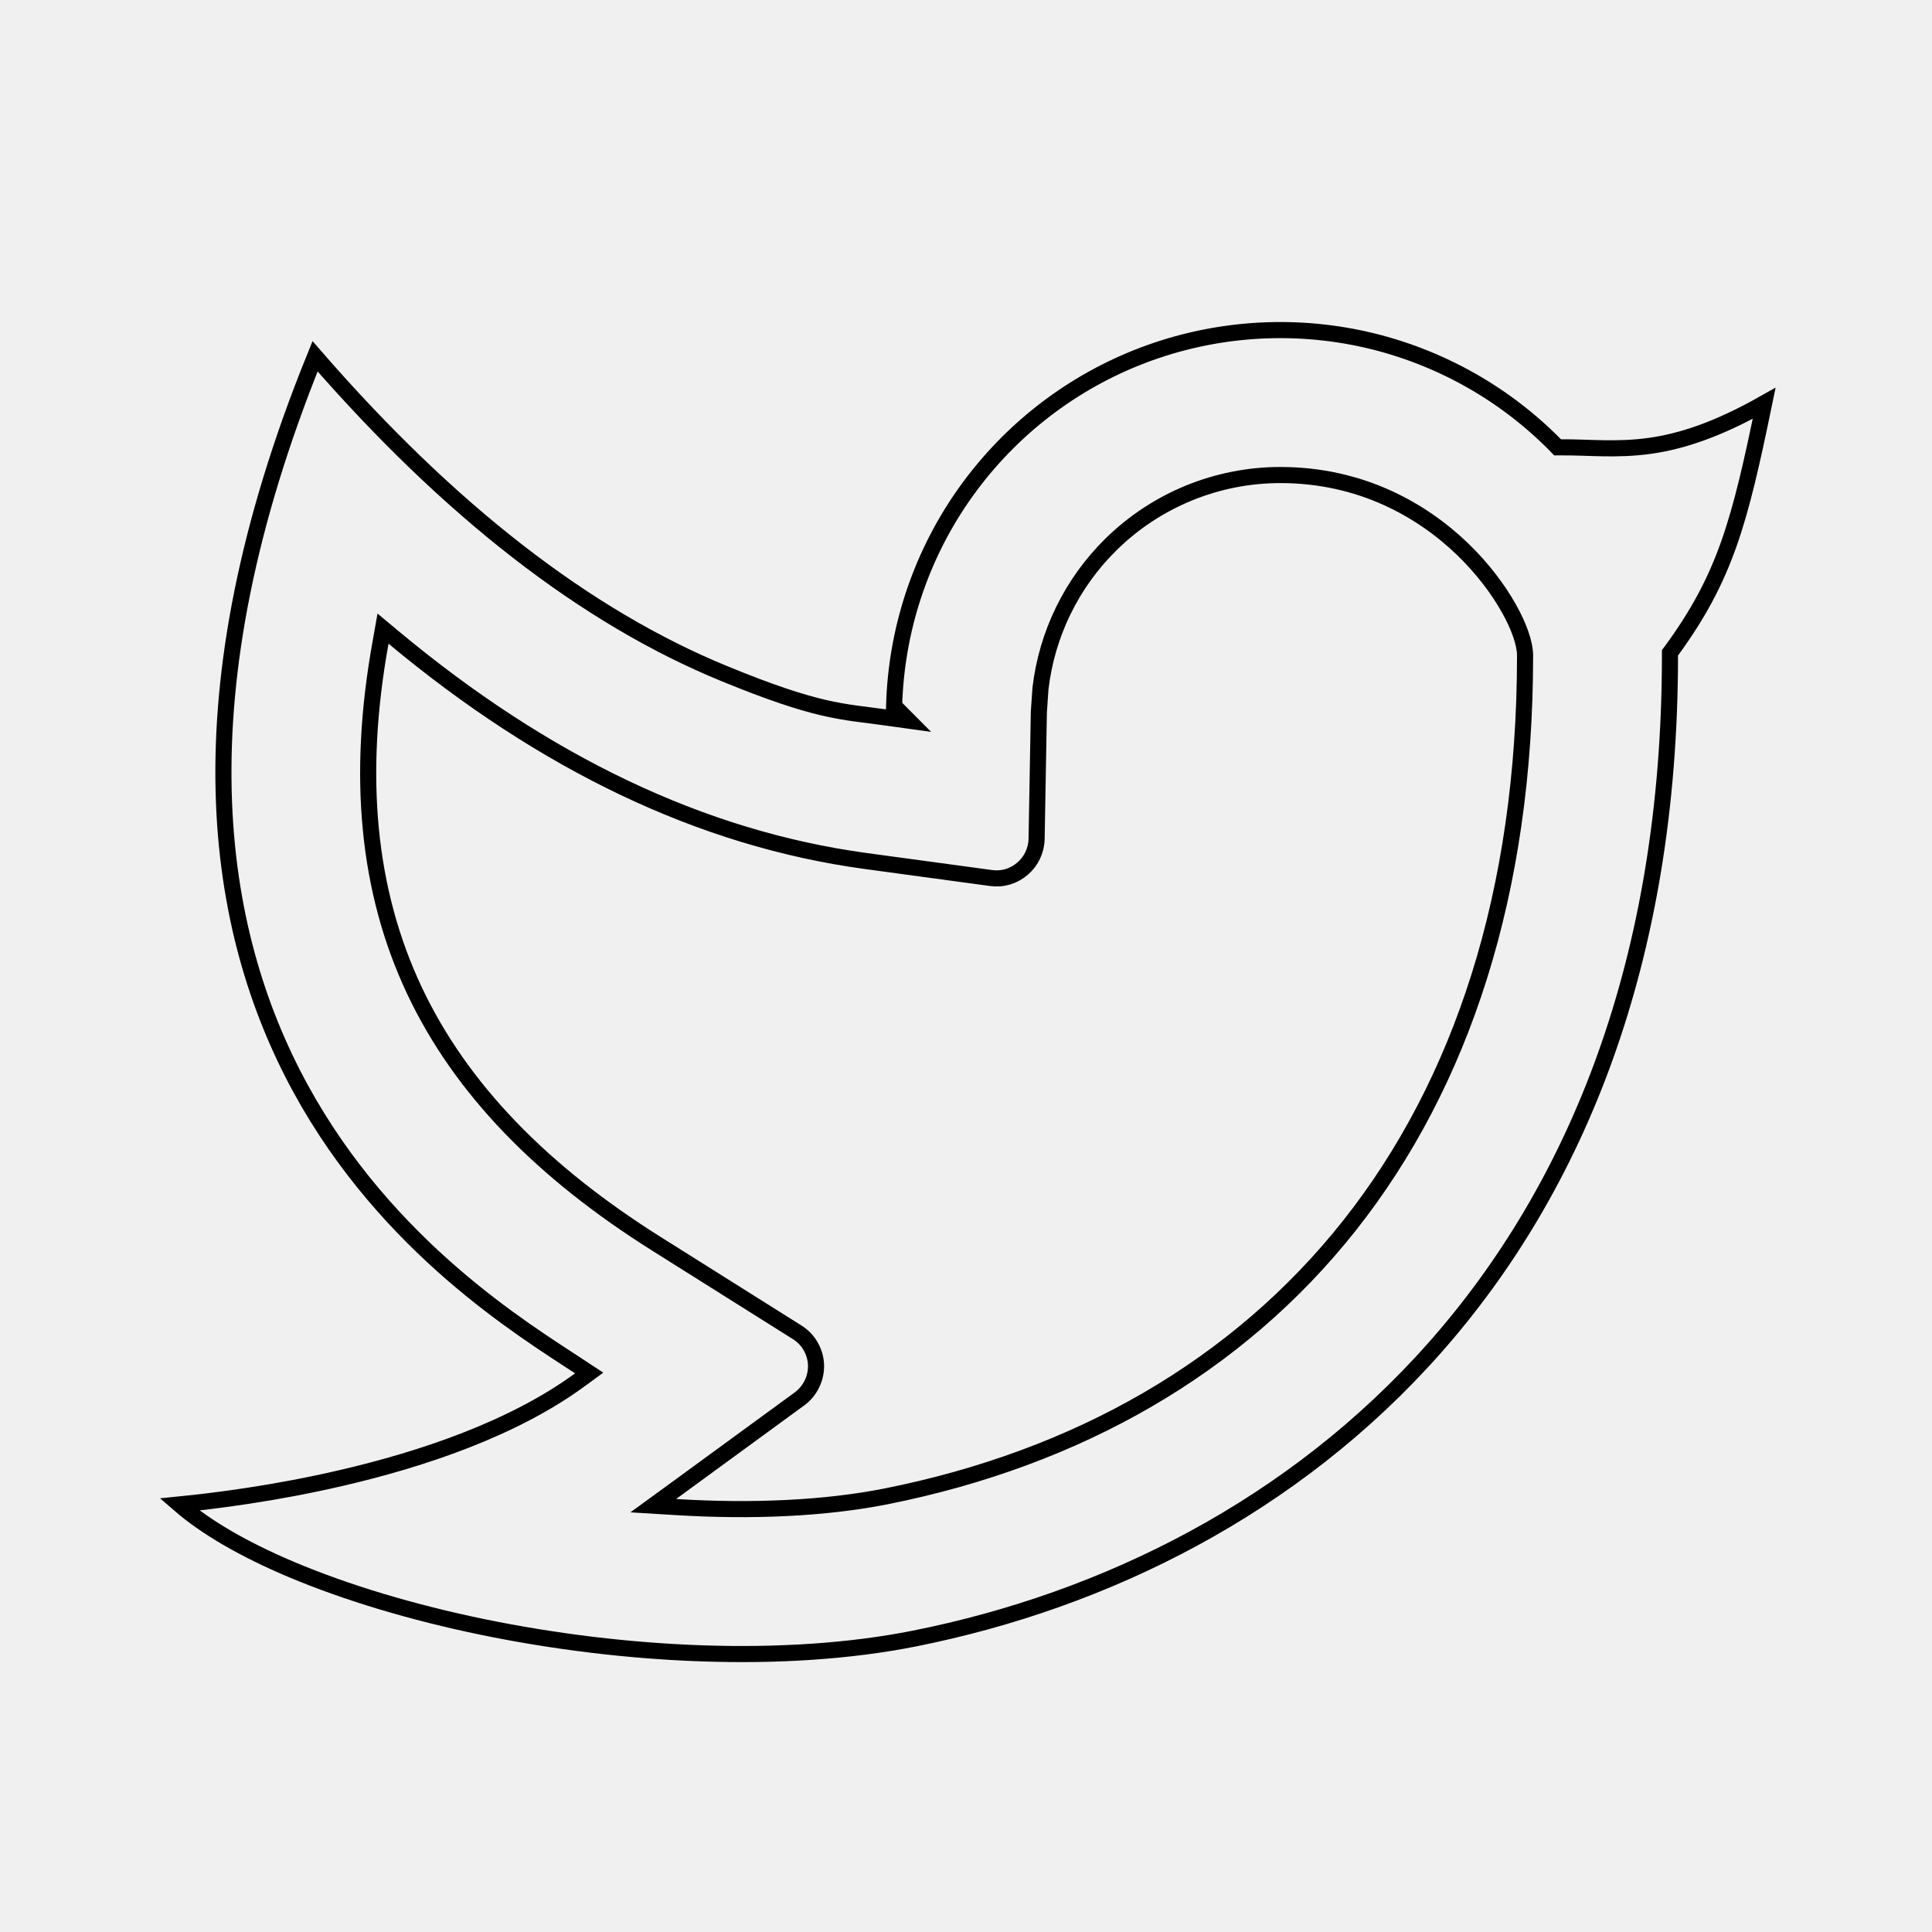
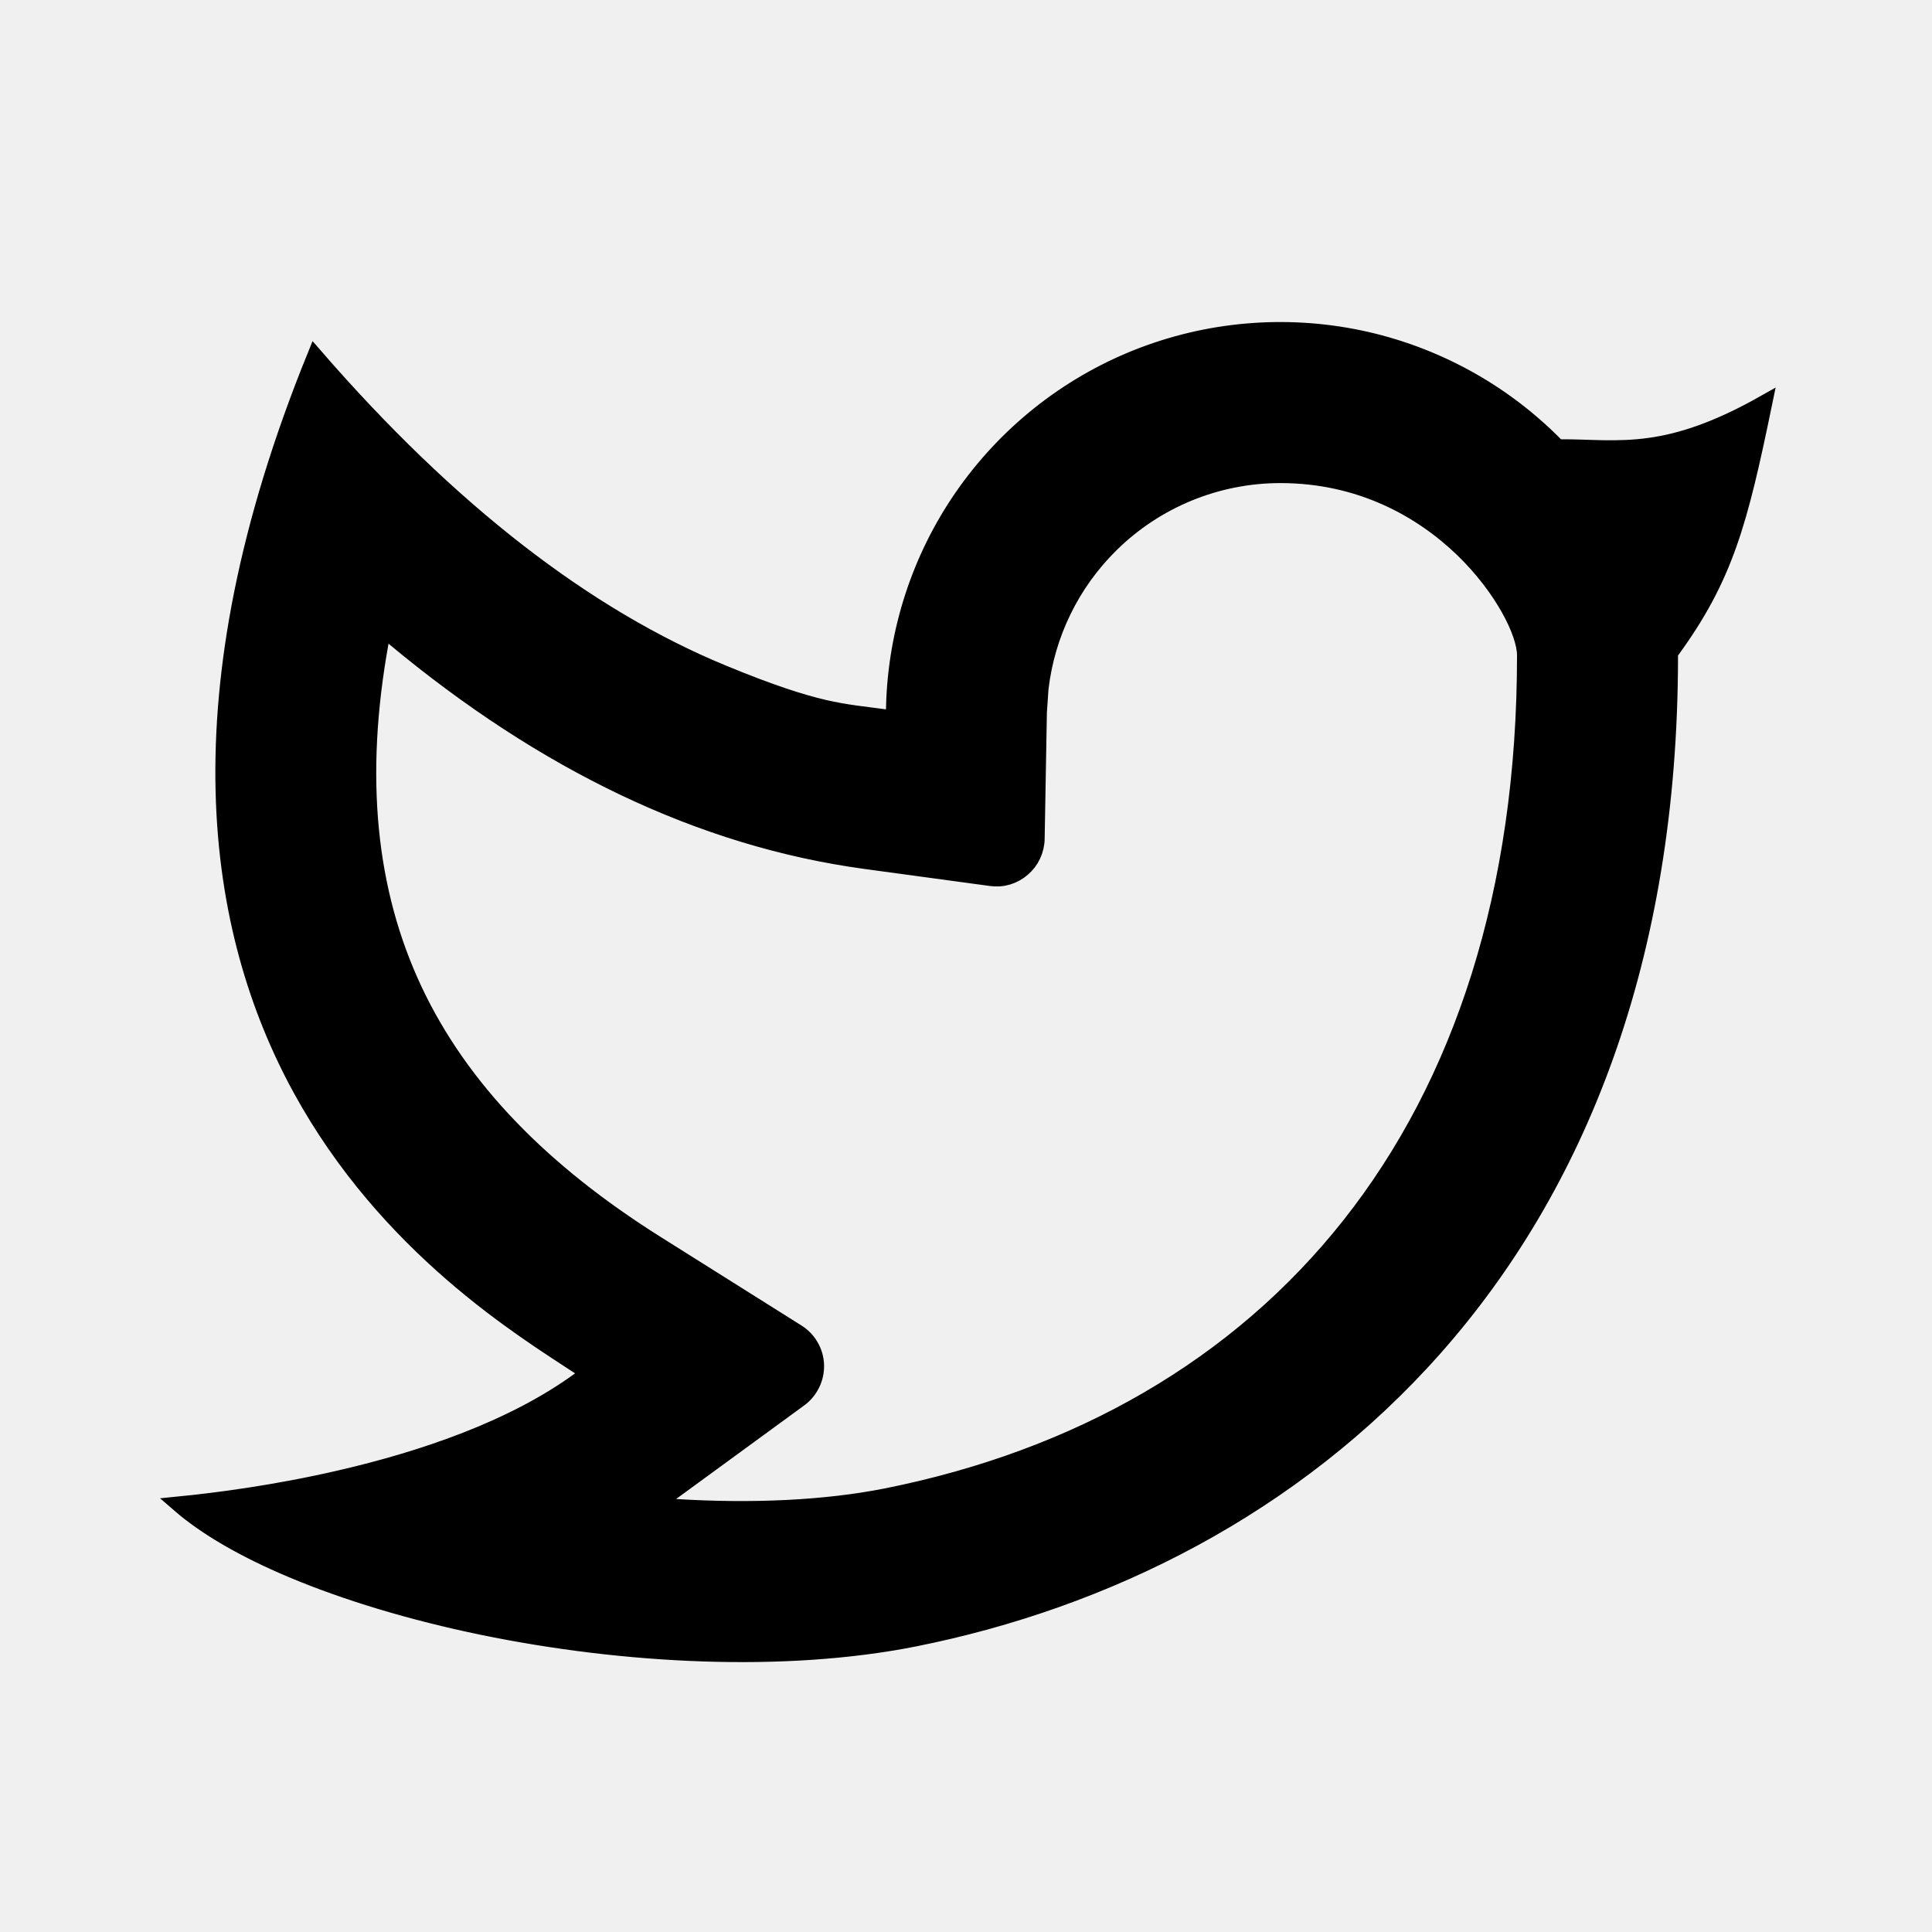
<svg xmlns="http://www.w3.org/2000/svg" width="24" height="24" viewBox="0 0 24 24" fill="none">
  <g clip-path="url(#clip0_2804_1173)">
-     <path d="M14.121 4.443C14.998 4.093 15.959 4.009 16.884 4.201C17.808 4.394 18.656 4.855 19.319 5.526L19.349 5.557H19.391C19.73 5.554 20.081 5.597 20.498 5.538C20.882 5.484 21.328 5.342 21.915 5.01C21.609 6.494 21.432 7.167 20.765 8.083L20.745 8.109V8.143C20.745 11.941 19.578 14.756 17.826 16.739C16.073 18.723 13.727 19.882 11.362 20.354C9.745 20.676 7.754 20.573 5.996 20.211C5.118 20.03 4.301 19.784 3.62 19.497C3.037 19.251 2.56 18.976 2.229 18.689C2.661 18.646 3.412 18.553 4.244 18.359C5.244 18.127 6.372 17.749 7.203 17.141L7.319 17.056L7.199 16.977C6.508 16.521 4.812 15.498 3.731 13.517C2.667 11.564 2.193 8.663 3.914 4.426C5.579 6.343 7.273 7.66 8.995 8.367C9.576 8.606 9.942 8.723 10.231 8.791C10.52 8.858 10.732 8.875 10.992 8.911L11.287 8.952L11.107 8.771C11.132 7.842 11.425 6.939 11.954 6.173C12.491 5.396 13.244 4.794 14.121 4.443ZM15.905 5.901C15.119 5.901 14.364 6.21 13.803 6.761C13.312 7.243 13.004 7.876 12.925 8.554L12.905 8.847L12.877 10.421C12.876 10.491 12.859 10.561 12.829 10.625C12.799 10.689 12.756 10.745 12.702 10.791C12.649 10.837 12.586 10.872 12.519 10.892C12.451 10.912 12.38 10.917 12.31 10.907L10.749 10.695C8.718 10.418 6.766 9.482 4.89 7.919L4.758 7.809L4.728 7.978C4.426 9.648 4.568 11.071 5.147 12.302C5.727 13.532 6.739 14.561 8.156 15.452L9.902 16.55C9.971 16.593 10.03 16.653 10.07 16.724C10.111 16.794 10.134 16.874 10.137 16.956C10.139 17.038 10.122 17.119 10.086 17.192C10.05 17.266 9.997 17.33 9.931 17.378L8.339 18.541L8.115 18.704L8.392 18.721C9.345 18.78 10.253 18.738 11.01 18.588C13.389 18.113 15.375 16.979 16.766 15.221C18.156 13.463 18.945 11.088 18.945 8.143C18.945 7.997 18.872 7.785 18.744 7.558C18.614 7.326 18.421 7.065 18.167 6.82C17.658 6.331 16.9 5.901 15.905 5.901Z" fill="none" stroke="currentColor" stroke-width="0.2" />
+     <path d="M14.121 4.443C14.998 4.093 15.959 4.009 16.884 4.201C17.808 4.394 18.656 4.855 19.319 5.526L19.349 5.557H19.391C19.73 5.554 20.081 5.597 20.498 5.538C20.882 5.484 21.328 5.342 21.915 5.01C21.609 6.494 21.432 7.167 20.765 8.083L20.745 8.109V8.143C20.745 11.941 19.578 14.756 17.826 16.739C16.073 18.723 13.727 19.882 11.362 20.354C9.745 20.676 7.754 20.573 5.996 20.211C5.118 20.03 4.301 19.784 3.62 19.497C3.037 19.251 2.56 18.976 2.229 18.689C2.661 18.646 3.412 18.553 4.244 18.359C5.244 18.127 6.372 17.749 7.203 17.141L7.319 17.056L7.199 16.977C6.508 16.521 4.812 15.498 3.731 13.517C2.667 11.564 2.193 8.663 3.914 4.426C5.579 6.343 7.273 7.66 8.995 8.367C9.576 8.606 9.942 8.723 10.231 8.791C10.52 8.858 10.732 8.875 10.992 8.911L11.287 8.952L11.107 8.771C11.132 7.842 11.425 6.939 11.954 6.173C12.491 5.396 13.244 4.794 14.121 4.443ZM15.905 5.901C15.119 5.901 14.364 6.21 13.803 6.761C13.312 7.243 13.004 7.876 12.925 8.554L12.905 8.847L12.877 10.421C12.876 10.491 12.859 10.561 12.829 10.625C12.799 10.689 12.756 10.745 12.702 10.791C12.649 10.837 12.586 10.872 12.519 10.892C12.451 10.912 12.38 10.917 12.31 10.907L10.749 10.695C8.718 10.418 6.766 9.482 4.89 7.919L4.758 7.809L4.728 7.978C4.426 9.648 4.568 11.071 5.147 12.302C5.727 13.532 6.739 14.561 8.156 15.452L9.902 16.55C9.971 16.593 10.03 16.653 10.07 16.724C10.111 16.794 10.134 16.874 10.137 16.956C10.139 17.038 10.122 17.119 10.086 17.192C10.05 17.266 9.997 17.33 9.931 17.378L8.339 18.541L8.115 18.704L8.392 18.721C9.345 18.78 10.253 18.738 11.01 18.588C13.389 18.113 15.375 16.979 16.766 15.221C18.156 13.463 18.945 11.088 18.945 8.143C18.945 7.997 18.872 7.785 18.744 7.558C18.614 7.326 18.421 7.065 18.167 6.82C17.658 6.331 16.9 5.901 15.905 5.901Z" fill="currentColor" stroke="currentColor" stroke-width="0.2" />
  </g>
  <defs>
    <clipPath id="clip0_2804_1173">
      <rect width="24" height="24" fill="white" />
    </clipPath>
  </defs>
</svg>
